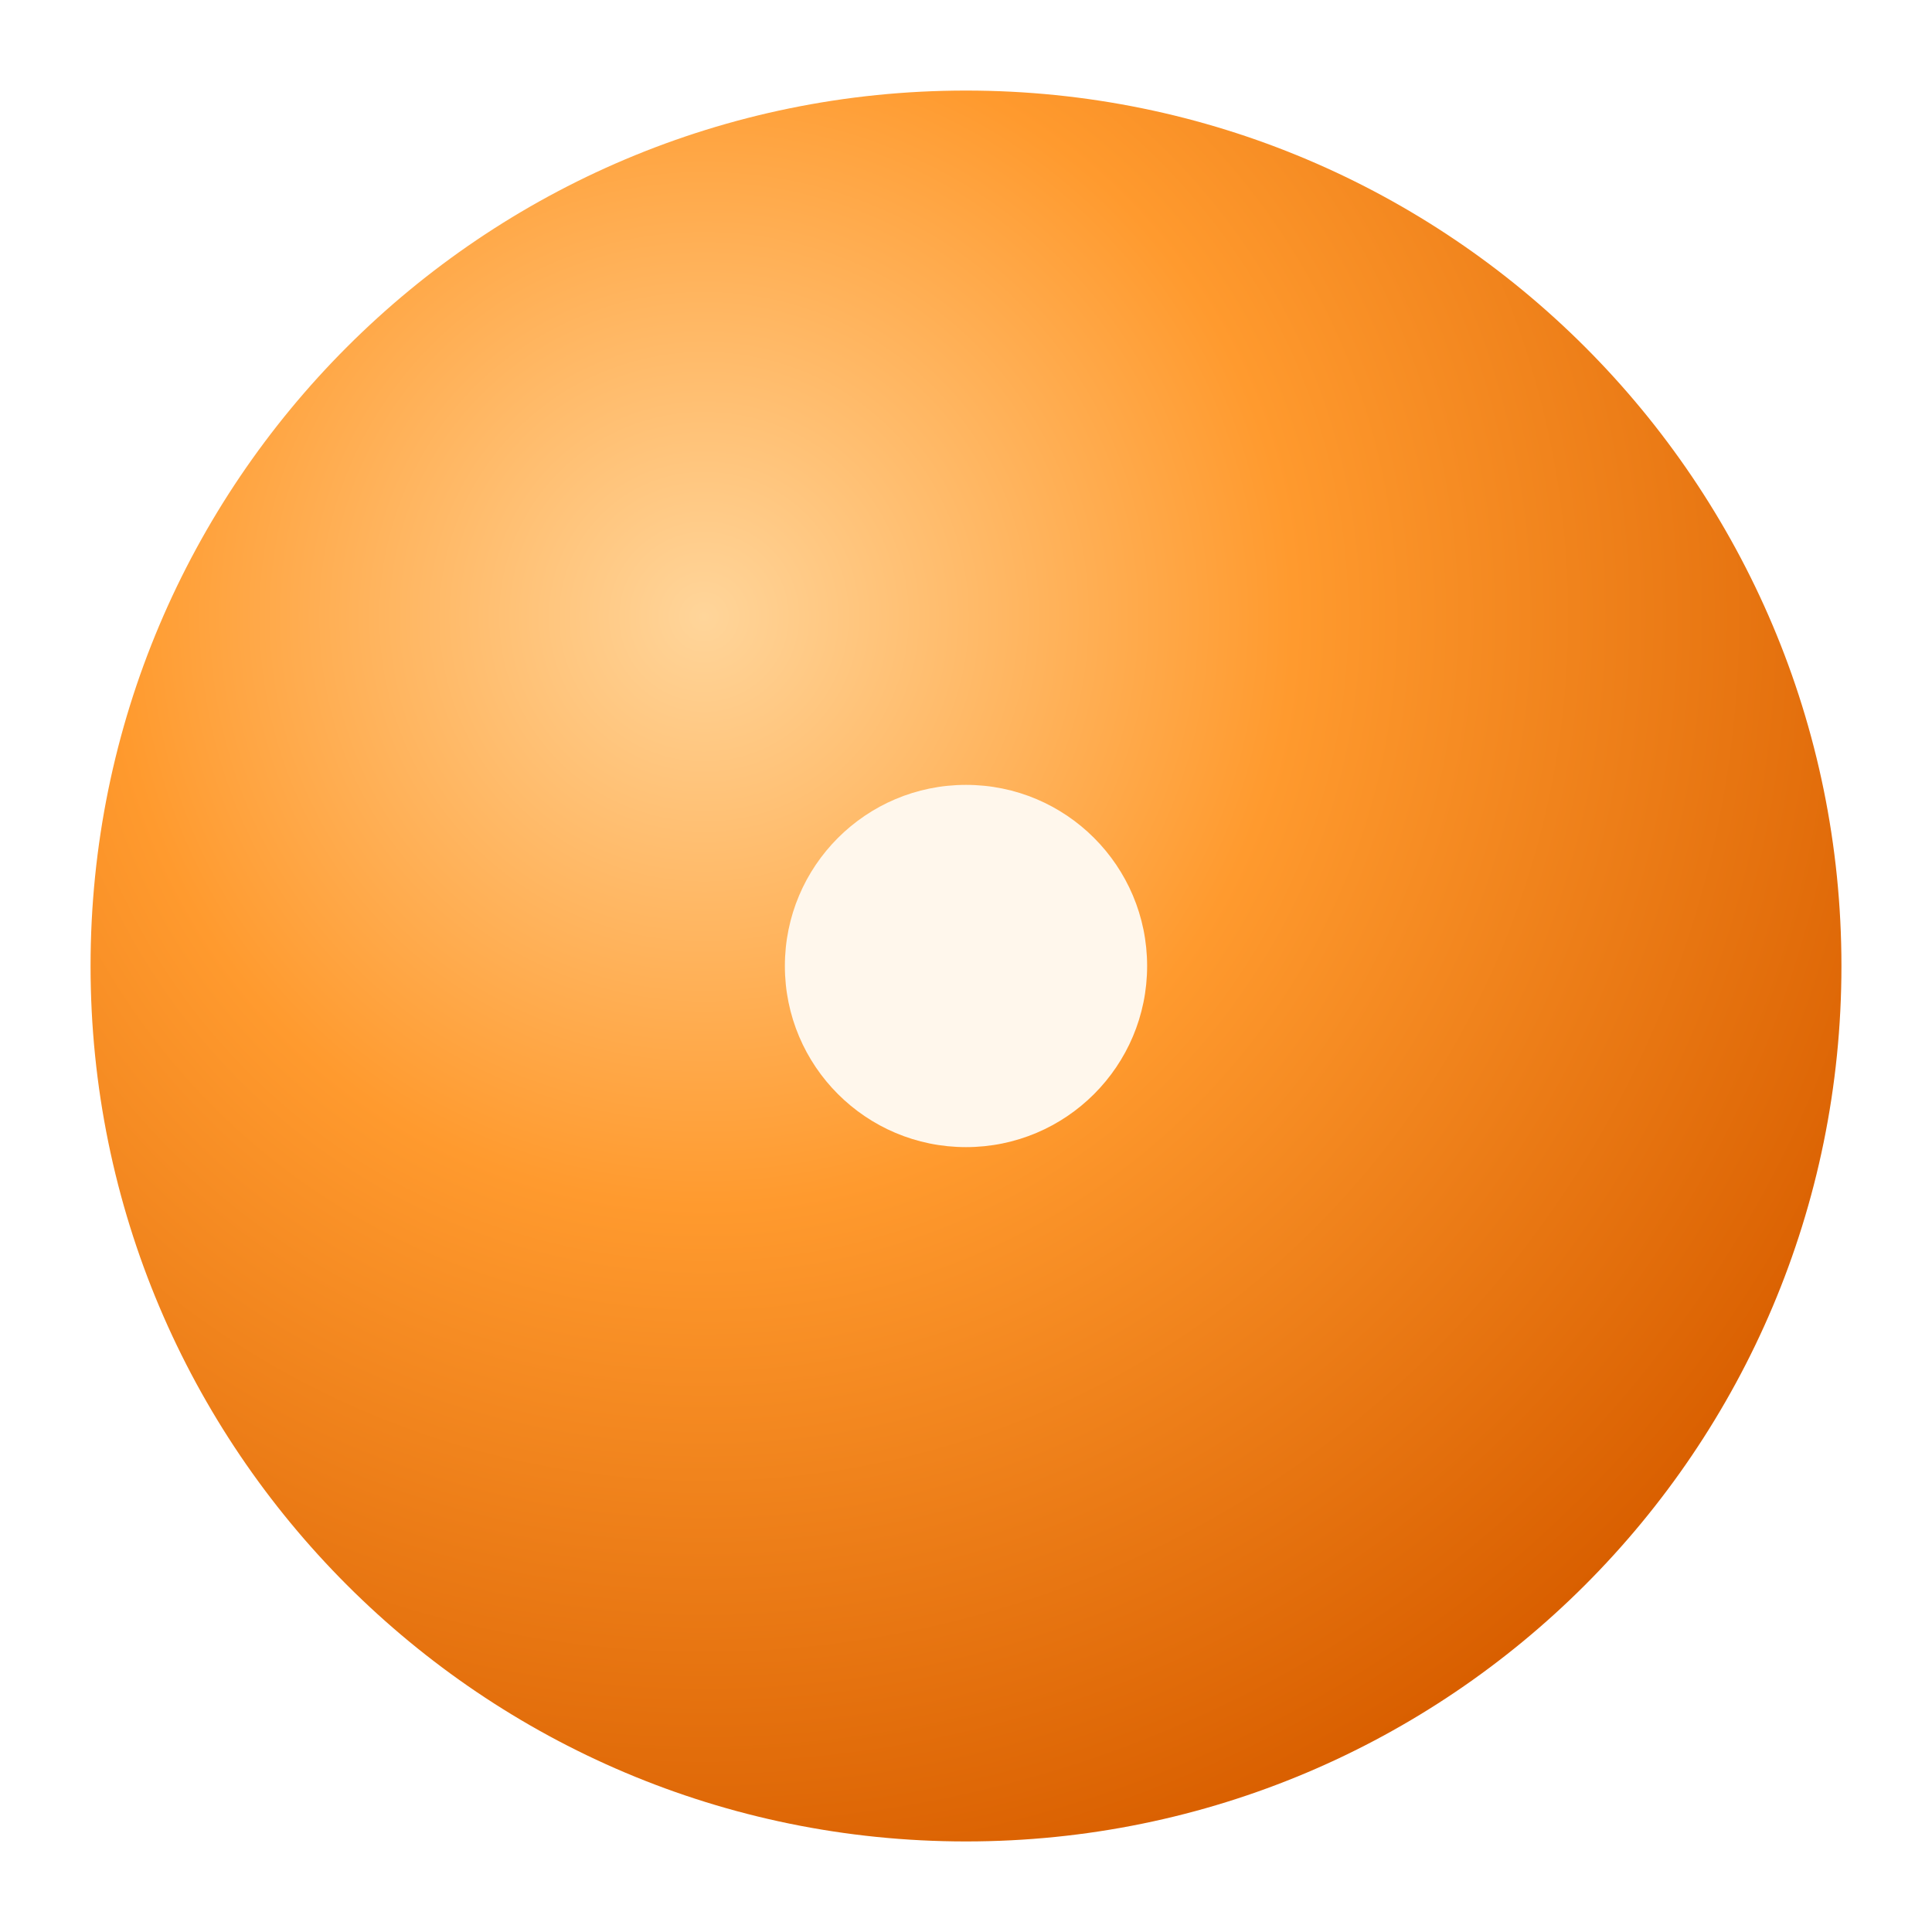
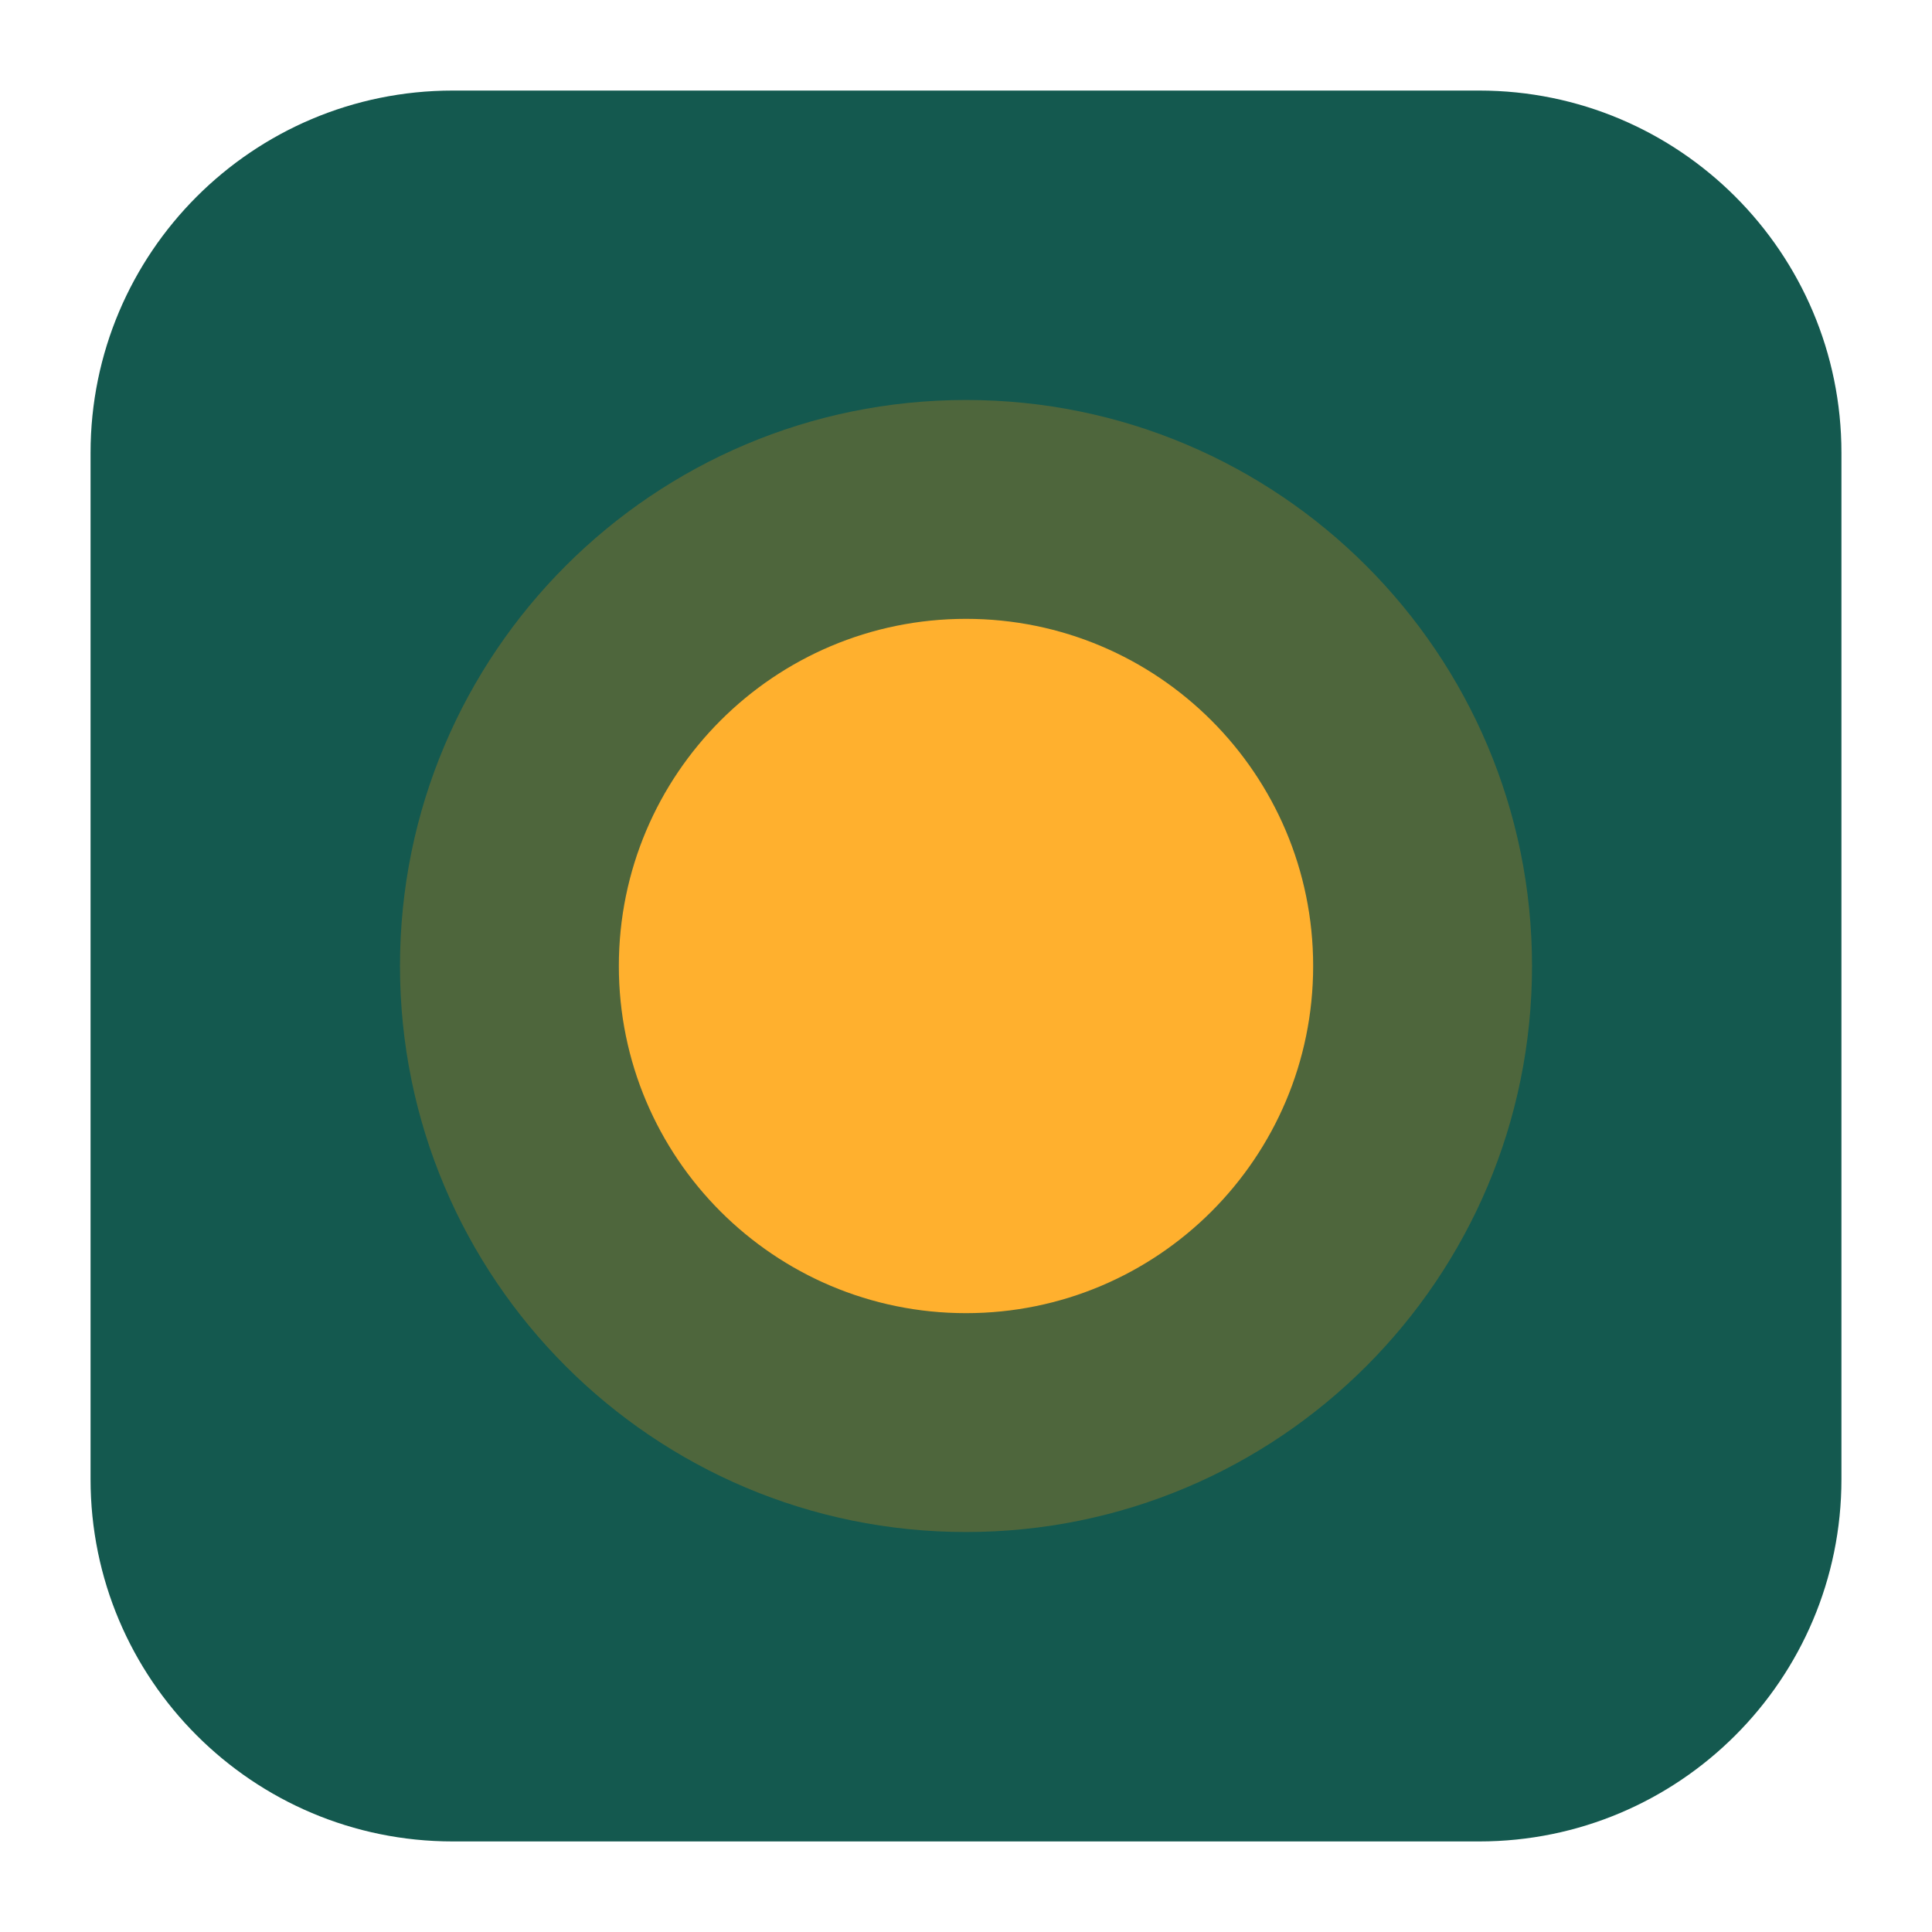
<svg xmlns="http://www.w3.org/2000/svg" viewBox="0 0 512 512">
-   <defs>
-     <radialGradient id="g" cx="35%" cy="30%" r="75%">
-       <stop offset="0" stop-color="#ffd59a" />
-       <stop offset="0.45" stop-color="#ff9a2e" />
-       <stop offset="1" stop-color="#d95f00" />
-     </radialGradient>
-   </defs>
-   <circle cx="256" cy="256" r="232" fill="url(#g)" />
-   <circle cx="256" cy="256" r="48" fill="#fff7ec" />
+   <rect x="24" y="24" width="464" height="464" rx="96" fill="#14594f" />
+   <circle cx="256" cy="256" r="150" fill="#e58a0b" fill-opacity=".28" />
+   <circle cx="256" cy="256" r="92" fill="#ffb02e" />
</svg>
